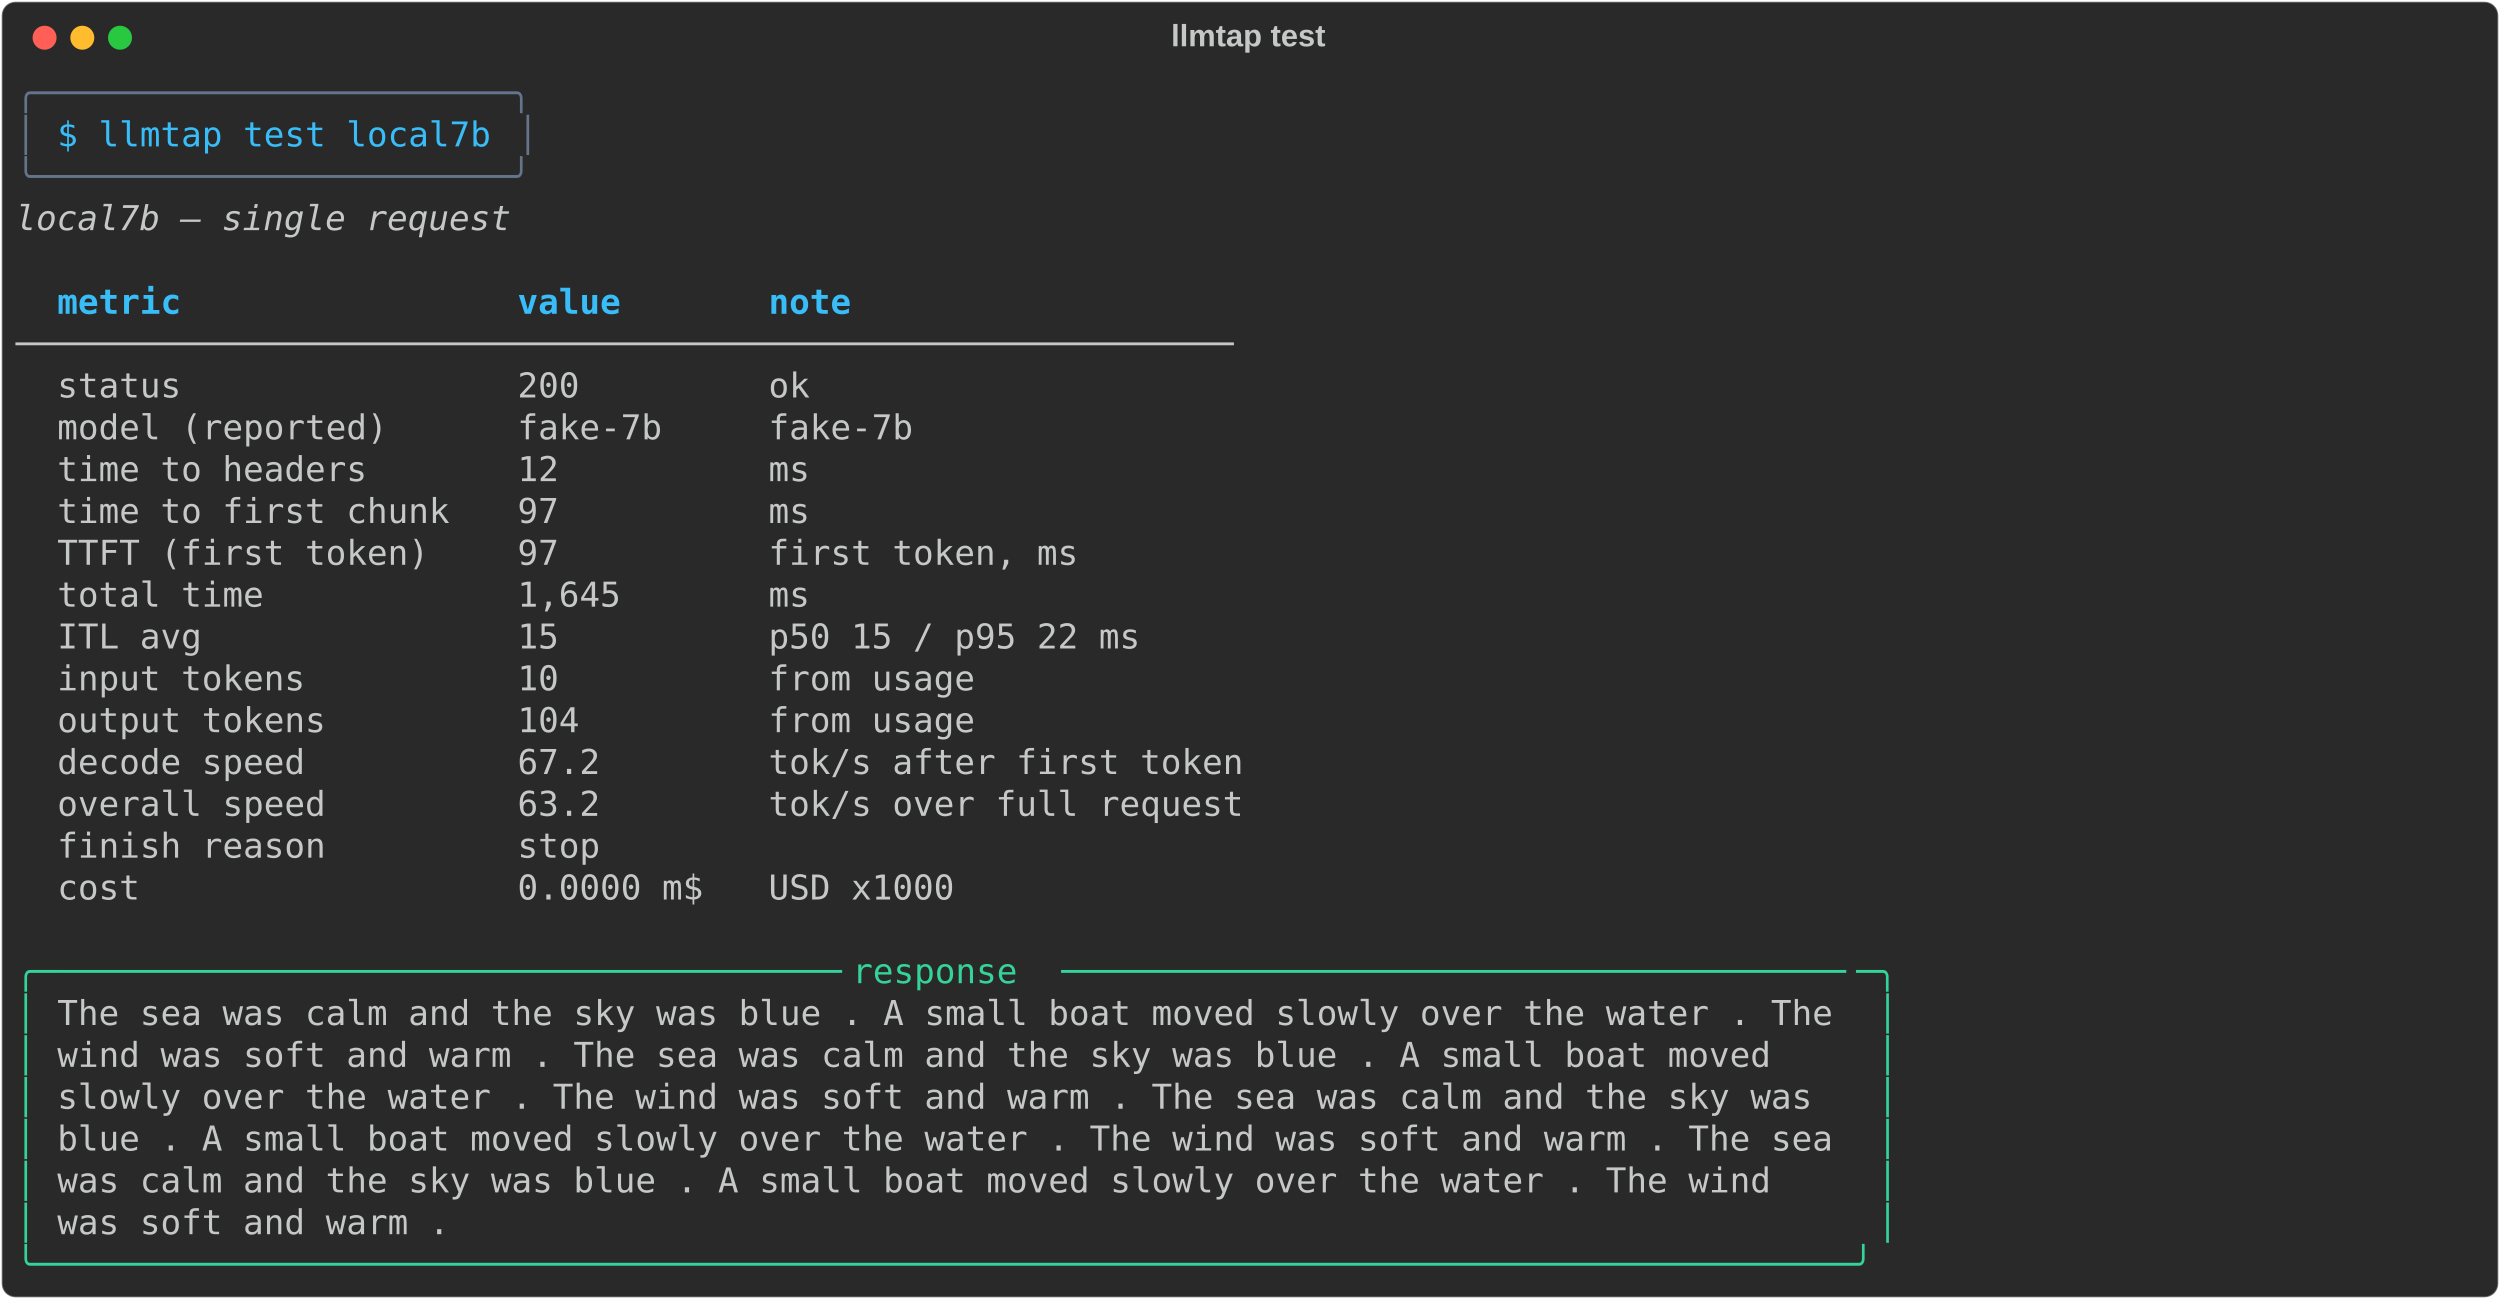
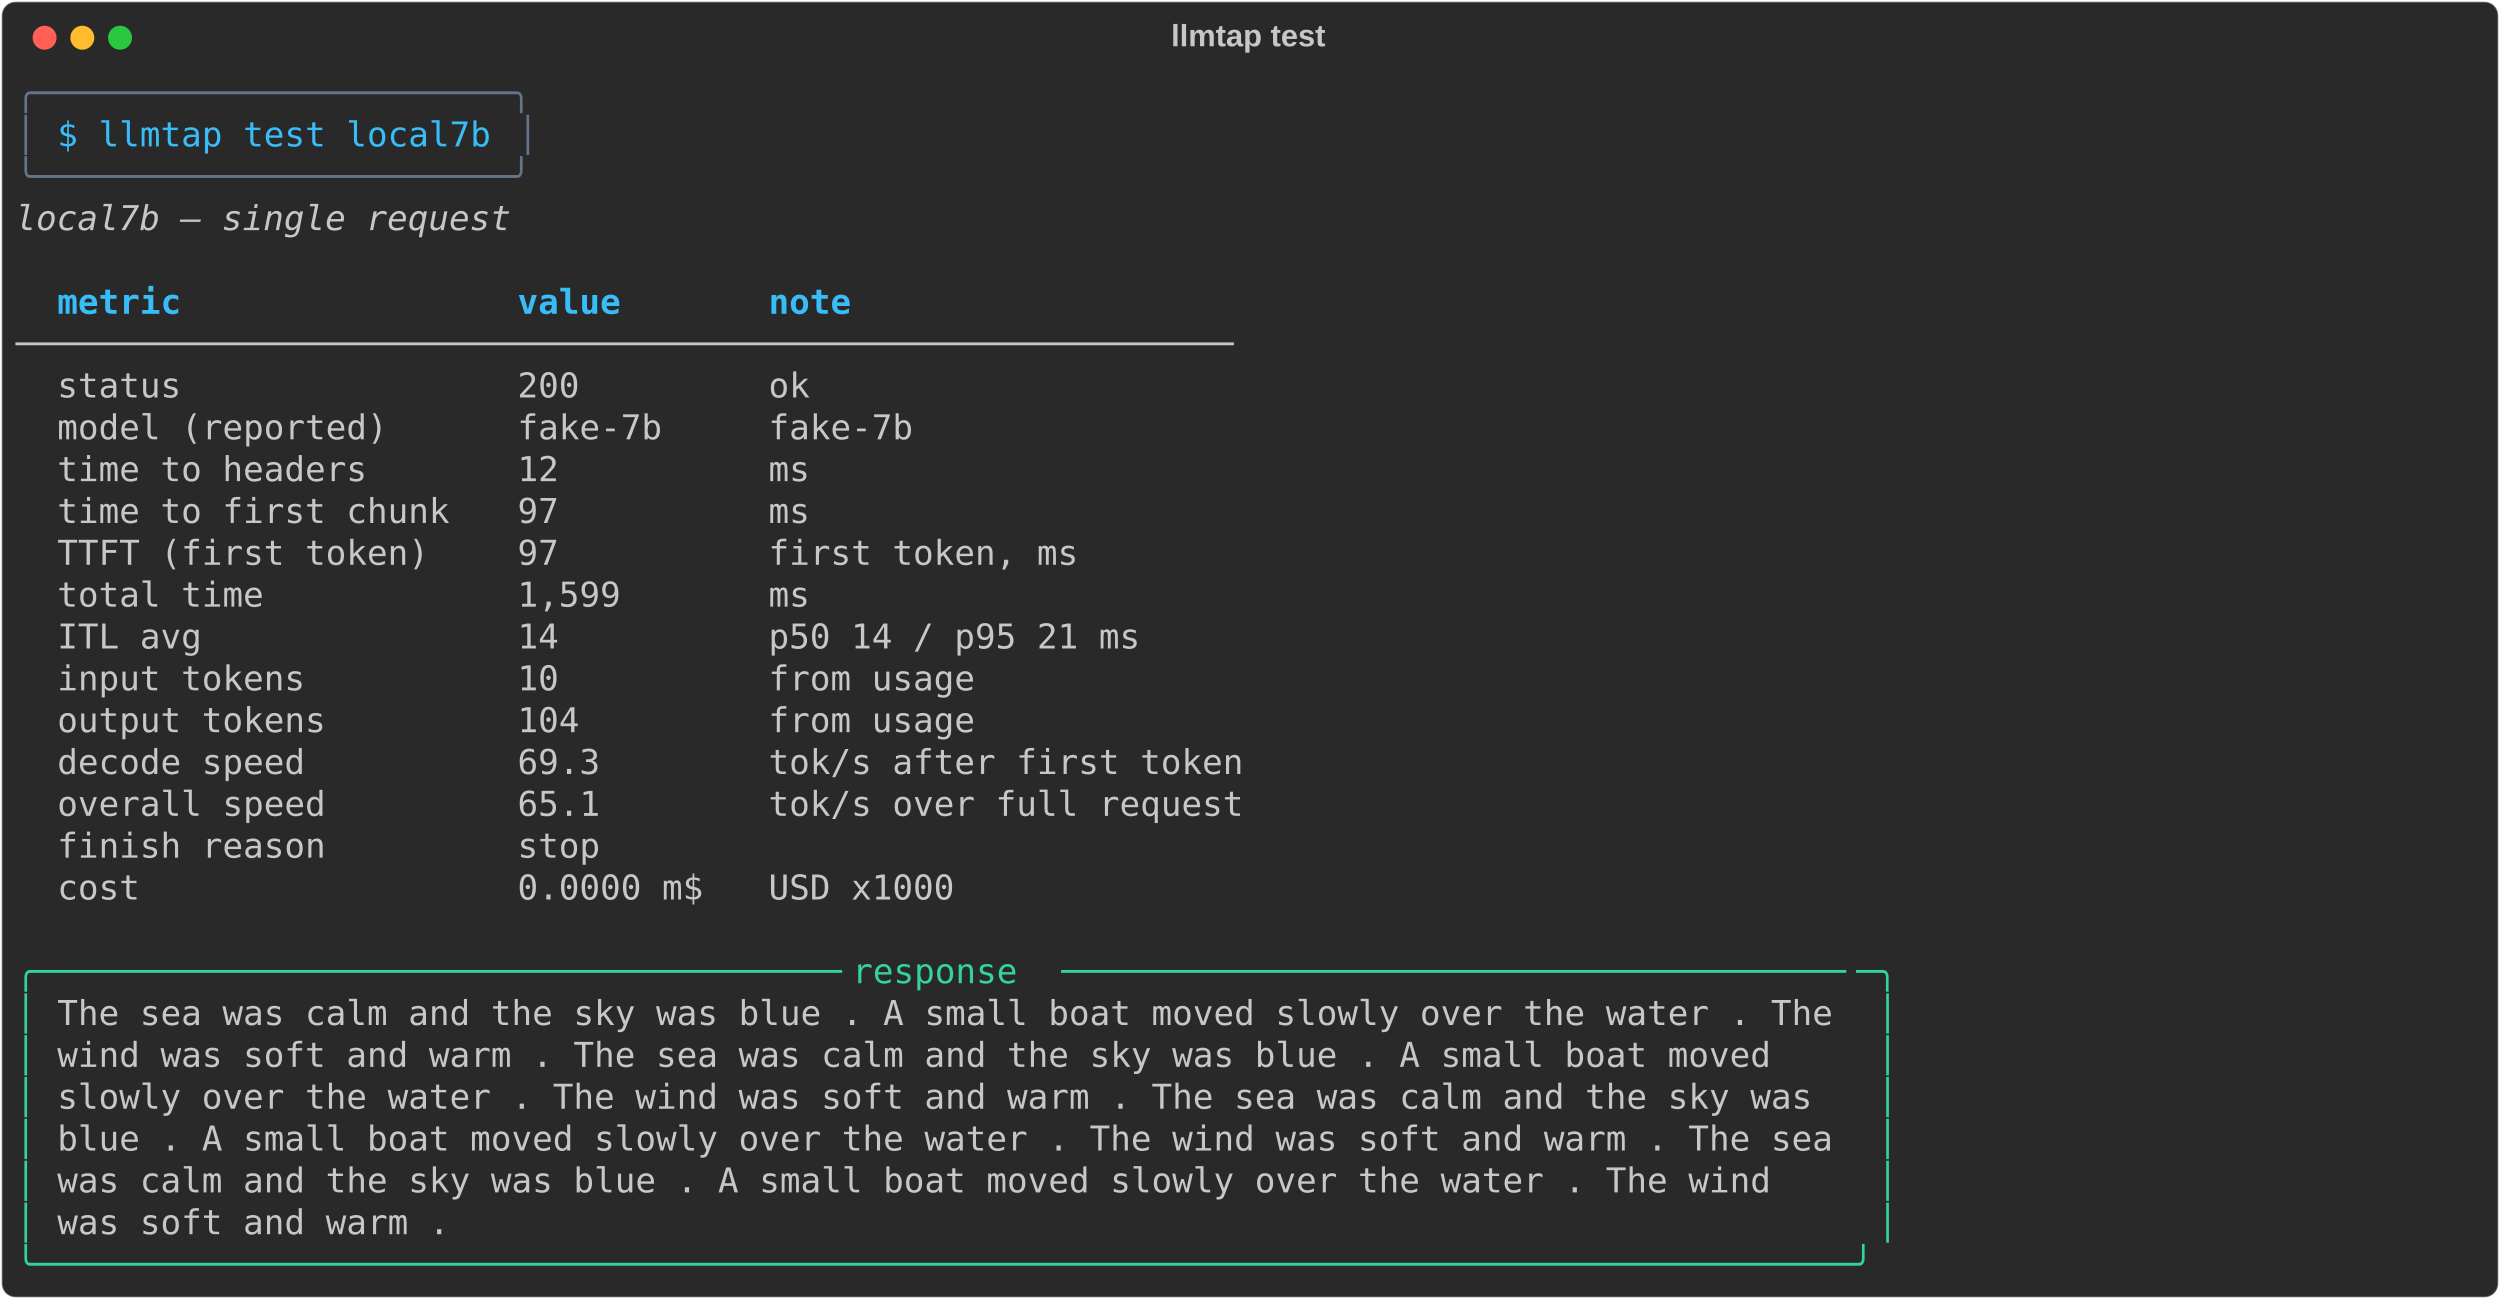
<svg xmlns="http://www.w3.org/2000/svg" class="rich-terminal" viewBox="0 0 1458 757.6">
  <style>

    @font-face {
        font-family: "Fira Code";
        src: local("FiraCode-Regular"),
                url("https://cdnjs.cloudflare.com/ajax/libs/firacode/6.2.0/woff2/FiraCode-Regular.woff2") format("woff2"),
                url("https://cdnjs.cloudflare.com/ajax/libs/firacode/6.2.0/woff/FiraCode-Regular.woff") format("woff");
        font-style: normal;
        font-weight: 400;
    }
    @font-face {
        font-family: "Fira Code";
        src: local("FiraCode-Bold"),
                url("https://cdnjs.cloudflare.com/ajax/libs/firacode/6.2.0/woff2/FiraCode-Bold.woff2") format("woff2"),
                url("https://cdnjs.cloudflare.com/ajax/libs/firacode/6.2.0/woff/FiraCode-Bold.woff") format("woff");
        font-style: bold;
        font-weight: 700;
    }

-     .terminal-673663-matrix {
+     .terminal-3278587784-matrix {
        font-family: Fira Code, monospace;
        font-size: 20px;
        line-height: 24.4px;
        font-variant-east-asian: full-width;
    }

-     .terminal-673663-title {
+     .terminal-3278587784-title {
        font-size: 18px;
        font-weight: bold;
        font-family: arial;
    }

-     .terminal-673663-r1 { fill: #64748b }
- .terminal-673663-r2 { fill: #c5c8c6 }
- .terminal-673663-r3 { fill: #38bdf8 }
- .terminal-673663-r4 { fill: #c5c8c6;font-style: italic; }
- .terminal-673663-r5 { fill: #38bdf8;font-weight: bold }
- .terminal-673663-r6 { fill: #34d399 }
+     .terminal-3278587784-r1 { fill: #64748b }
+ .terminal-3278587784-r2 { fill: #c5c8c6 }
+ .terminal-3278587784-r3 { fill: #38bdf8 }
+ .terminal-3278587784-r4 { fill: #c5c8c6;font-style: italic; }
+ .terminal-3278587784-r5 { fill: #38bdf8;font-weight: bold }
+ .terminal-3278587784-r6 { fill: #34d399 }
    </style>
  <defs>
-     <clipPath id="terminal-673663-clip-terminal">
+     <clipPath id="terminal-3278587784-clip-terminal">
      <rect x="0" y="0" width="1438.6" height="706.6" />
    </clipPath>
-     <clipPath id="terminal-673663-line-0">
+     <clipPath id="terminal-3278587784-line-0">
      <rect x="0" y="1.5" width="1439.6" height="24.65" />
    </clipPath>
-     <clipPath id="terminal-673663-line-1">
+     <clipPath id="terminal-3278587784-line-1">
      <rect x="0" y="25.9" width="1439.6" height="24.65" />
    </clipPath>
-     <clipPath id="terminal-673663-line-2">
+     <clipPath id="terminal-3278587784-line-2">
      <rect x="0" y="50.3" width="1439.6" height="24.65" />
    </clipPath>
-     <clipPath id="terminal-673663-line-3">
+     <clipPath id="terminal-3278587784-line-3">
      <rect x="0" y="74.7" width="1439.6" height="24.65" />
    </clipPath>
-     <clipPath id="terminal-673663-line-4">
+     <clipPath id="terminal-3278587784-line-4">
      <rect x="0" y="99.1" width="1439.6" height="24.65" />
    </clipPath>
-     <clipPath id="terminal-673663-line-5">
+     <clipPath id="terminal-3278587784-line-5">
      <rect x="0" y="123.5" width="1439.6" height="24.65" />
    </clipPath>
-     <clipPath id="terminal-673663-line-6">
+     <clipPath id="terminal-3278587784-line-6">
      <rect x="0" y="147.9" width="1439.6" height="24.65" />
    </clipPath>
-     <clipPath id="terminal-673663-line-7">
+     <clipPath id="terminal-3278587784-line-7">
      <rect x="0" y="172.3" width="1439.6" height="24.65" />
    </clipPath>
-     <clipPath id="terminal-673663-line-8">
+     <clipPath id="terminal-3278587784-line-8">
      <rect x="0" y="196.7" width="1439.6" height="24.65" />
    </clipPath>
-     <clipPath id="terminal-673663-line-9">
+     <clipPath id="terminal-3278587784-line-9">
      <rect x="0" y="221.1" width="1439.6" height="24.65" />
    </clipPath>
-     <clipPath id="terminal-673663-line-10">
+     <clipPath id="terminal-3278587784-line-10">
      <rect x="0" y="245.5" width="1439.6" height="24.65" />
    </clipPath>
-     <clipPath id="terminal-673663-line-11">
+     <clipPath id="terminal-3278587784-line-11">
      <rect x="0" y="269.9" width="1439.6" height="24.65" />
    </clipPath>
-     <clipPath id="terminal-673663-line-12">
+     <clipPath id="terminal-3278587784-line-12">
      <rect x="0" y="294.3" width="1439.6" height="24.65" />
    </clipPath>
-     <clipPath id="terminal-673663-line-13">
+     <clipPath id="terminal-3278587784-line-13">
      <rect x="0" y="318.7" width="1439.6" height="24.65" />
    </clipPath>
-     <clipPath id="terminal-673663-line-14">
+     <clipPath id="terminal-3278587784-line-14">
      <rect x="0" y="343.1" width="1439.6" height="24.65" />
    </clipPath>
-     <clipPath id="terminal-673663-line-15">
+     <clipPath id="terminal-3278587784-line-15">
      <rect x="0" y="367.5" width="1439.6" height="24.65" />
    </clipPath>
-     <clipPath id="terminal-673663-line-16">
+     <clipPath id="terminal-3278587784-line-16">
      <rect x="0" y="391.9" width="1439.6" height="24.65" />
    </clipPath>
-     <clipPath id="terminal-673663-line-17">
+     <clipPath id="terminal-3278587784-line-17">
      <rect x="0" y="416.3" width="1439.6" height="24.65" />
    </clipPath>
-     <clipPath id="terminal-673663-line-18">
+     <clipPath id="terminal-3278587784-line-18">
      <rect x="0" y="440.7" width="1439.6" height="24.65" />
    </clipPath>
-     <clipPath id="terminal-673663-line-19">
+     <clipPath id="terminal-3278587784-line-19">
      <rect x="0" y="465.1" width="1439.6" height="24.65" />
    </clipPath>
-     <clipPath id="terminal-673663-line-20">
+     <clipPath id="terminal-3278587784-line-20">
      <rect x="0" y="489.5" width="1439.6" height="24.65" />
    </clipPath>
-     <clipPath id="terminal-673663-line-21">
+     <clipPath id="terminal-3278587784-line-21">
      <rect x="0" y="513.9" width="1439.6" height="24.65" />
    </clipPath>
-     <clipPath id="terminal-673663-line-22">
+     <clipPath id="terminal-3278587784-line-22">
      <rect x="0" y="538.3" width="1439.6" height="24.65" />
    </clipPath>
-     <clipPath id="terminal-673663-line-23">
+     <clipPath id="terminal-3278587784-line-23">
      <rect x="0" y="562.7" width="1439.6" height="24.65" />
    </clipPath>
-     <clipPath id="terminal-673663-line-24">
+     <clipPath id="terminal-3278587784-line-24">
      <rect x="0" y="587.1" width="1439.6" height="24.65" />
    </clipPath>
-     <clipPath id="terminal-673663-line-25">
+     <clipPath id="terminal-3278587784-line-25">
      <rect x="0" y="611.5" width="1439.6" height="24.65" />
    </clipPath>
-     <clipPath id="terminal-673663-line-26">
+     <clipPath id="terminal-3278587784-line-26">
      <rect x="0" y="635.9" width="1439.6" height="24.65" />
    </clipPath>
-     <clipPath id="terminal-673663-line-27">
+     <clipPath id="terminal-3278587784-line-27">
      <rect x="0" y="660.3" width="1439.6" height="24.65" />
    </clipPath>
  </defs>
  <rect fill="#292929" stroke="rgba(255,255,255,0.35)" stroke-width="1" x="1" y="1" width="1456" height="755.6" rx="8" />
-   <text class="terminal-673663-title" fill="#c5c8c6" text-anchor="middle" x="728" y="27">llmtap test</text>
+   <text class="terminal-3278587784-title" fill="#c5c8c6" text-anchor="middle" x="728" y="27">llmtap test</text>
  <g transform="translate(26,22)">
    <circle cx="0" cy="0" r="7" fill="#ff5f57" />
    <circle cx="22" cy="0" r="7" fill="#febc2e" />
    <circle cx="44" cy="0" r="7" fill="#28c840" />
  </g>
-   <g transform="translate(9, 41)" clip-path="url(#terminal-673663-clip-terminal)">
-     <g class="terminal-673663-matrix">
-       <text class="terminal-673663-r1" x="0" y="20" textLength="305" clip-path="url(#terminal-673663-line-0)">╭───────────────────────╮</text>
-       <text class="terminal-673663-r2" x="1439.6" y="20" textLength="12.2" clip-path="url(#terminal-673663-line-0)">
- </text>
-       <text class="terminal-673663-r1" x="0" y="44.4" textLength="12.2" clip-path="url(#terminal-673663-line-1)">│</text>
-       <text class="terminal-673663-r3" x="24.4" y="44.4" textLength="256.2" clip-path="url(#terminal-673663-line-1)">$ llmtap test local7b</text>
-       <text class="terminal-673663-r1" x="292.8" y="44.4" textLength="12.2" clip-path="url(#terminal-673663-line-1)">│</text>
-       <text class="terminal-673663-r2" x="1439.6" y="44.4" textLength="12.2" clip-path="url(#terminal-673663-line-1)">
- </text>
-       <text class="terminal-673663-r1" x="0" y="68.8" textLength="305" clip-path="url(#terminal-673663-line-2)">╰───────────────────────╯</text>
-       <text class="terminal-673663-r2" x="1439.6" y="68.8" textLength="12.2" clip-path="url(#terminal-673663-line-2)">
- </text>
-       <text class="terminal-673663-r4" x="0" y="93.2" textLength="744.2" clip-path="url(#terminal-673663-line-3)">                  local7b — single request                   </text>
-       <text class="terminal-673663-r2" x="1439.6" y="93.2" textLength="12.2" clip-path="url(#terminal-673663-line-3)">
- </text>
-       <text class="terminal-673663-r2" x="1439.6" y="117.6" textLength="12.2" clip-path="url(#terminal-673663-line-4)">
- </text>
-       <text class="terminal-673663-r5" x="24.4" y="142" textLength="231.8" clip-path="url(#terminal-673663-line-5)">metric             </text>
-       <text class="terminal-673663-r5" x="292.8" y="142" textLength="109.8" clip-path="url(#terminal-673663-line-5)">    value</text>
-       <text class="terminal-673663-r5" x="439.2" y="142" textLength="280.6" clip-path="url(#terminal-673663-line-5)">note                   </text>
-       <text class="terminal-673663-r2" x="1439.6" y="142" textLength="12.2" clip-path="url(#terminal-673663-line-5)">
- </text>
-       <text class="terminal-673663-r2" x="0" y="166.4" textLength="744.2" clip-path="url(#terminal-673663-line-6)"> ─────────────────────────────────────────────────────────── </text>
-       <text class="terminal-673663-r2" x="1439.6" y="166.4" textLength="12.2" clip-path="url(#terminal-673663-line-6)">
- </text>
-       <text class="terminal-673663-r2" x="24.4" y="190.8" textLength="231.8" clip-path="url(#terminal-673663-line-7)">status             </text>
-       <text class="terminal-673663-r2" x="292.8" y="190.8" textLength="109.8" clip-path="url(#terminal-673663-line-7)">      200</text>
-       <text class="terminal-673663-r2" x="439.2" y="190.8" textLength="280.6" clip-path="url(#terminal-673663-line-7)">ok                     </text>
-       <text class="terminal-673663-r2" x="1439.6" y="190.8" textLength="12.2" clip-path="url(#terminal-673663-line-7)">
- </text>
-       <text class="terminal-673663-r2" x="24.4" y="215.2" textLength="231.8" clip-path="url(#terminal-673663-line-8)">model (reported)   </text>
-       <text class="terminal-673663-r2" x="292.8" y="215.2" textLength="109.8" clip-path="url(#terminal-673663-line-8)">  fake-7b</text>
-       <text class="terminal-673663-r2" x="439.2" y="215.2" textLength="280.6" clip-path="url(#terminal-673663-line-8)">fake-7b                </text>
-       <text class="terminal-673663-r2" x="1439.6" y="215.2" textLength="12.2" clip-path="url(#terminal-673663-line-8)">
- </text>
-       <text class="terminal-673663-r2" x="24.4" y="239.6" textLength="231.8" clip-path="url(#terminal-673663-line-9)">time to headers    </text>
-       <text class="terminal-673663-r2" x="292.8" y="239.6" textLength="109.8" clip-path="url(#terminal-673663-line-9)">       12</text>
-       <text class="terminal-673663-r2" x="439.2" y="239.6" textLength="280.6" clip-path="url(#terminal-673663-line-9)">ms                     </text>
-       <text class="terminal-673663-r2" x="1439.6" y="239.6" textLength="12.2" clip-path="url(#terminal-673663-line-9)">
- </text>
-       <text class="terminal-673663-r2" x="24.4" y="264" textLength="231.8" clip-path="url(#terminal-673663-line-10)">time to first chunk</text>
-       <text class="terminal-673663-r2" x="292.8" y="264" textLength="109.8" clip-path="url(#terminal-673663-line-10)">       97</text>
-       <text class="terminal-673663-r2" x="439.2" y="264" textLength="280.6" clip-path="url(#terminal-673663-line-10)">ms                     </text>
-       <text class="terminal-673663-r2" x="1439.6" y="264" textLength="12.2" clip-path="url(#terminal-673663-line-10)">
- </text>
-       <text class="terminal-673663-r2" x="24.4" y="288.4" textLength="231.8" clip-path="url(#terminal-673663-line-11)">TTFT (first token) </text>
-       <text class="terminal-673663-r2" x="292.8" y="288.4" textLength="109.8" clip-path="url(#terminal-673663-line-11)">       97</text>
-       <text class="terminal-673663-r2" x="439.2" y="288.4" textLength="280.6" clip-path="url(#terminal-673663-line-11)">first token, ms        </text>
-       <text class="terminal-673663-r2" x="1439.6" y="288.4" textLength="12.2" clip-path="url(#terminal-673663-line-11)">
- </text>
-       <text class="terminal-673663-r2" x="24.4" y="312.8" textLength="231.8" clip-path="url(#terminal-673663-line-12)">total time         </text>
-       <text class="terminal-673663-r2" x="292.8" y="312.8" textLength="109.8" clip-path="url(#terminal-673663-line-12)">    1,645</text>
-       <text class="terminal-673663-r2" x="439.2" y="312.8" textLength="280.6" clip-path="url(#terminal-673663-line-12)">ms                     </text>
-       <text class="terminal-673663-r2" x="1439.6" y="312.8" textLength="12.2" clip-path="url(#terminal-673663-line-12)">
- </text>
-       <text class="terminal-673663-r2" x="24.4" y="337.2" textLength="231.8" clip-path="url(#terminal-673663-line-13)">ITL avg            </text>
-       <text class="terminal-673663-r2" x="292.8" y="337.2" textLength="109.8" clip-path="url(#terminal-673663-line-13)">       15</text>
-       <text class="terminal-673663-r2" x="439.2" y="337.2" textLength="280.6" clip-path="url(#terminal-673663-line-13)">p50 15 / p95 22 ms     </text>
-       <text class="terminal-673663-r2" x="1439.6" y="337.2" textLength="12.2" clip-path="url(#terminal-673663-line-13)">
- </text>
-       <text class="terminal-673663-r2" x="24.4" y="361.6" textLength="231.8" clip-path="url(#terminal-673663-line-14)">input tokens       </text>
-       <text class="terminal-673663-r2" x="292.8" y="361.6" textLength="109.8" clip-path="url(#terminal-673663-line-14)">       10</text>
-       <text class="terminal-673663-r2" x="439.2" y="361.6" textLength="280.6" clip-path="url(#terminal-673663-line-14)">from usage             </text>
-       <text class="terminal-673663-r2" x="1439.6" y="361.6" textLength="12.2" clip-path="url(#terminal-673663-line-14)">
- </text>
-       <text class="terminal-673663-r2" x="24.4" y="386" textLength="231.8" clip-path="url(#terminal-673663-line-15)">output tokens      </text>
-       <text class="terminal-673663-r2" x="292.8" y="386" textLength="109.8" clip-path="url(#terminal-673663-line-15)">      104</text>
-       <text class="terminal-673663-r2" x="439.2" y="386" textLength="280.6" clip-path="url(#terminal-673663-line-15)">from usage             </text>
-       <text class="terminal-673663-r2" x="1439.6" y="386" textLength="12.2" clip-path="url(#terminal-673663-line-15)">
- </text>
-       <text class="terminal-673663-r2" x="24.4" y="410.4" textLength="231.8" clip-path="url(#terminal-673663-line-16)">decode speed       </text>
-       <text class="terminal-673663-r2" x="292.8" y="410.4" textLength="109.8" clip-path="url(#terminal-673663-line-16)">     67.2</text>
-       <text class="terminal-673663-r2" x="439.2" y="410.4" textLength="280.6" clip-path="url(#terminal-673663-line-16)">tok/s after first token</text>
-       <text class="terminal-673663-r2" x="1439.6" y="410.4" textLength="12.2" clip-path="url(#terminal-673663-line-16)">
- </text>
-       <text class="terminal-673663-r2" x="24.4" y="434.8" textLength="231.8" clip-path="url(#terminal-673663-line-17)">overall speed      </text>
-       <text class="terminal-673663-r2" x="292.8" y="434.8" textLength="109.8" clip-path="url(#terminal-673663-line-17)">     63.2</text>
-       <text class="terminal-673663-r2" x="439.2" y="434.8" textLength="280.6" clip-path="url(#terminal-673663-line-17)">tok/s over full request</text>
-       <text class="terminal-673663-r2" x="1439.6" y="434.8" textLength="12.2" clip-path="url(#terminal-673663-line-17)">
- </text>
-       <text class="terminal-673663-r2" x="24.4" y="459.2" textLength="231.8" clip-path="url(#terminal-673663-line-18)">finish reason      </text>
-       <text class="terminal-673663-r2" x="292.8" y="459.2" textLength="109.8" clip-path="url(#terminal-673663-line-18)">     stop</text>
-       <text class="terminal-673663-r2" x="1439.6" y="459.2" textLength="12.2" clip-path="url(#terminal-673663-line-18)">
- </text>
-       <text class="terminal-673663-r2" x="24.4" y="483.6" textLength="231.8" clip-path="url(#terminal-673663-line-19)">cost               </text>
-       <text class="terminal-673663-r2" x="292.8" y="483.6" textLength="109.8" clip-path="url(#terminal-673663-line-19)">0.0000 m$</text>
-       <text class="terminal-673663-r2" x="439.2" y="483.6" textLength="280.6" clip-path="url(#terminal-673663-line-19)">USD x1000              </text>
-       <text class="terminal-673663-r2" x="1439.6" y="483.6" textLength="12.2" clip-path="url(#terminal-673663-line-19)">
- </text>
-       <text class="terminal-673663-r2" x="1439.6" y="508" textLength="12.2" clip-path="url(#terminal-673663-line-20)">
- </text>
-       <text class="terminal-673663-r6" x="0" y="532.4" textLength="24.4" clip-path="url(#terminal-673663-line-21)">╭─</text>
-       <text class="terminal-673663-r6" x="24.4" y="532.4" textLength="463.6" clip-path="url(#terminal-673663-line-21)">──────────────────────────────────────</text>
-       <text class="terminal-673663-r6" x="488" y="532.4" textLength="122" clip-path="url(#terminal-673663-line-21)"> response </text>
-       <text class="terminal-673663-r6" x="610" y="532.4" textLength="463.6" clip-path="url(#terminal-673663-line-21)">──────────────────────────────────────</text>
-       <text class="terminal-673663-r6" x="1073.6" y="532.4" textLength="24.4" clip-path="url(#terminal-673663-line-21)">─╮</text>
-       <text class="terminal-673663-r2" x="1439.6" y="532.4" textLength="12.2" clip-path="url(#terminal-673663-line-21)">
- </text>
-       <text class="terminal-673663-r6" x="0" y="556.8" textLength="12.2" clip-path="url(#terminal-673663-line-22)">│</text>
-       <text class="terminal-673663-r2" x="24.4" y="556.8" textLength="1049.2" clip-path="url(#terminal-673663-line-22)">The sea was calm and the sky was blue . A small boat moved slowly over the water . The</text>
-       <text class="terminal-673663-r6" x="1085.8" y="556.8" textLength="12.2" clip-path="url(#terminal-673663-line-22)">│</text>
-       <text class="terminal-673663-r2" x="1439.6" y="556.8" textLength="12.2" clip-path="url(#terminal-673663-line-22)">
- </text>
-       <text class="terminal-673663-r6" x="0" y="581.2" textLength="12.2" clip-path="url(#terminal-673663-line-23)">│</text>
-       <text class="terminal-673663-r2" x="24.4" y="581.2" textLength="1024.8" clip-path="url(#terminal-673663-line-23)">wind was soft and warm . The sea was calm and the sky was blue . A small boat moved </text>
-       <text class="terminal-673663-r6" x="1085.8" y="581.2" textLength="12.2" clip-path="url(#terminal-673663-line-23)">│</text>
-       <text class="terminal-673663-r2" x="1439.6" y="581.2" textLength="12.2" clip-path="url(#terminal-673663-line-23)">
- </text>
-       <text class="terminal-673663-r6" x="0" y="605.6" textLength="12.2" clip-path="url(#terminal-673663-line-24)">│</text>
-       <text class="terminal-673663-r2" x="24.4" y="605.6" textLength="1049.2" clip-path="url(#terminal-673663-line-24)">slowly over the water . The wind was soft and warm . The sea was calm and the sky was </text>
-       <text class="terminal-673663-r6" x="1085.8" y="605.6" textLength="12.2" clip-path="url(#terminal-673663-line-24)">│</text>
-       <text class="terminal-673663-r2" x="1439.6" y="605.6" textLength="12.2" clip-path="url(#terminal-673663-line-24)">
- </text>
-       <text class="terminal-673663-r6" x="0" y="630" textLength="12.2" clip-path="url(#terminal-673663-line-25)">│</text>
-       <text class="terminal-673663-r2" x="24.4" y="630" textLength="1049.2" clip-path="url(#terminal-673663-line-25)">blue . A small boat moved slowly over the water . The wind was soft and warm . The sea</text>
-       <text class="terminal-673663-r6" x="1085.8" y="630" textLength="12.2" clip-path="url(#terminal-673663-line-25)">│</text>
-       <text class="terminal-673663-r2" x="1439.6" y="630" textLength="12.2" clip-path="url(#terminal-673663-line-25)">
- </text>
-       <text class="terminal-673663-r6" x="0" y="654.4" textLength="12.2" clip-path="url(#terminal-673663-line-26)">│</text>
-       <text class="terminal-673663-r2" x="24.4" y="654.4" textLength="1024.8" clip-path="url(#terminal-673663-line-26)">was calm and the sky was blue . A small boat moved slowly over the water . The wind </text>
-       <text class="terminal-673663-r6" x="1085.8" y="654.4" textLength="12.2" clip-path="url(#terminal-673663-line-26)">│</text>
-       <text class="terminal-673663-r2" x="1439.6" y="654.4" textLength="12.2" clip-path="url(#terminal-673663-line-26)">
- </text>
-       <text class="terminal-673663-r6" x="0" y="678.8" textLength="12.2" clip-path="url(#terminal-673663-line-27)">│</text>
-       <text class="terminal-673663-r2" x="24.4" y="678.8" textLength="244" clip-path="url(#terminal-673663-line-27)">was soft and warm . </text>
-       <text class="terminal-673663-r6" x="1085.8" y="678.8" textLength="12.2" clip-path="url(#terminal-673663-line-27)">│</text>
-       <text class="terminal-673663-r2" x="1439.6" y="678.8" textLength="12.2" clip-path="url(#terminal-673663-line-27)">
- </text>
-       <text class="terminal-673663-r6" x="0" y="703.2" textLength="1098" clip-path="url(#terminal-673663-line-28)">╰────────────────────────────────────────────────────────────────────────────────────────╯</text>
-       <text class="terminal-673663-r2" x="1439.6" y="703.2" textLength="12.2" clip-path="url(#terminal-673663-line-28)">
+   <g transform="translate(9, 41)" clip-path="url(#terminal-3278587784-clip-terminal)">
+     <g class="terminal-3278587784-matrix">
+       <text class="terminal-3278587784-r1" x="0" y="20" textLength="305" clip-path="url(#terminal-3278587784-line-0)">╭───────────────────────╮</text>
+       <text class="terminal-3278587784-r2" x="1439.6" y="20" textLength="12.2" clip-path="url(#terminal-3278587784-line-0)">
+ </text>
+       <text class="terminal-3278587784-r1" x="0" y="44.4" textLength="12.2" clip-path="url(#terminal-3278587784-line-1)">│</text>
+       <text class="terminal-3278587784-r3" x="24.4" y="44.4" textLength="256.2" clip-path="url(#terminal-3278587784-line-1)">$ llmtap test local7b</text>
+       <text class="terminal-3278587784-r1" x="292.8" y="44.4" textLength="12.2" clip-path="url(#terminal-3278587784-line-1)">│</text>
+       <text class="terminal-3278587784-r2" x="1439.6" y="44.4" textLength="12.2" clip-path="url(#terminal-3278587784-line-1)">
+ </text>
+       <text class="terminal-3278587784-r1" x="0" y="68.8" textLength="305" clip-path="url(#terminal-3278587784-line-2)">╰───────────────────────╯</text>
+       <text class="terminal-3278587784-r2" x="1439.6" y="68.8" textLength="12.2" clip-path="url(#terminal-3278587784-line-2)">
+ </text>
+       <text class="terminal-3278587784-r4" x="0" y="93.2" textLength="744.2" clip-path="url(#terminal-3278587784-line-3)">                  local7b — single request                   </text>
+       <text class="terminal-3278587784-r2" x="1439.6" y="93.2" textLength="12.2" clip-path="url(#terminal-3278587784-line-3)">
+ </text>
+       <text class="terminal-3278587784-r2" x="1439.6" y="117.6" textLength="12.2" clip-path="url(#terminal-3278587784-line-4)">
+ </text>
+       <text class="terminal-3278587784-r5" x="24.4" y="142" textLength="231.8" clip-path="url(#terminal-3278587784-line-5)">metric             </text>
+       <text class="terminal-3278587784-r5" x="292.8" y="142" textLength="109.8" clip-path="url(#terminal-3278587784-line-5)">    value</text>
+       <text class="terminal-3278587784-r5" x="439.2" y="142" textLength="280.6" clip-path="url(#terminal-3278587784-line-5)">note                   </text>
+       <text class="terminal-3278587784-r2" x="1439.6" y="142" textLength="12.2" clip-path="url(#terminal-3278587784-line-5)">
+ </text>
+       <text class="terminal-3278587784-r2" x="0" y="166.4" textLength="744.2" clip-path="url(#terminal-3278587784-line-6)"> ─────────────────────────────────────────────────────────── </text>
+       <text class="terminal-3278587784-r2" x="1439.6" y="166.4" textLength="12.2" clip-path="url(#terminal-3278587784-line-6)">
+ </text>
+       <text class="terminal-3278587784-r2" x="24.4" y="190.8" textLength="231.8" clip-path="url(#terminal-3278587784-line-7)">status             </text>
+       <text class="terminal-3278587784-r2" x="292.8" y="190.8" textLength="109.8" clip-path="url(#terminal-3278587784-line-7)">      200</text>
+       <text class="terminal-3278587784-r2" x="439.2" y="190.8" textLength="280.6" clip-path="url(#terminal-3278587784-line-7)">ok                     </text>
+       <text class="terminal-3278587784-r2" x="1439.6" y="190.8" textLength="12.2" clip-path="url(#terminal-3278587784-line-7)">
+ </text>
+       <text class="terminal-3278587784-r2" x="24.4" y="215.2" textLength="231.8" clip-path="url(#terminal-3278587784-line-8)">model (reported)   </text>
+       <text class="terminal-3278587784-r2" x="292.8" y="215.2" textLength="109.8" clip-path="url(#terminal-3278587784-line-8)">  fake-7b</text>
+       <text class="terminal-3278587784-r2" x="439.2" y="215.2" textLength="280.6" clip-path="url(#terminal-3278587784-line-8)">fake-7b                </text>
+       <text class="terminal-3278587784-r2" x="1439.6" y="215.2" textLength="12.2" clip-path="url(#terminal-3278587784-line-8)">
+ </text>
+       <text class="terminal-3278587784-r2" x="24.4" y="239.6" textLength="231.8" clip-path="url(#terminal-3278587784-line-9)">time to headers    </text>
+       <text class="terminal-3278587784-r2" x="292.8" y="239.6" textLength="109.8" clip-path="url(#terminal-3278587784-line-9)">       12</text>
+       <text class="terminal-3278587784-r2" x="439.2" y="239.6" textLength="280.6" clip-path="url(#terminal-3278587784-line-9)">ms                     </text>
+       <text class="terminal-3278587784-r2" x="1439.6" y="239.6" textLength="12.2" clip-path="url(#terminal-3278587784-line-9)">
+ </text>
+       <text class="terminal-3278587784-r2" x="24.4" y="264" textLength="231.8" clip-path="url(#terminal-3278587784-line-10)">time to first chunk</text>
+       <text class="terminal-3278587784-r2" x="292.8" y="264" textLength="109.8" clip-path="url(#terminal-3278587784-line-10)">       97</text>
+       <text class="terminal-3278587784-r2" x="439.2" y="264" textLength="280.6" clip-path="url(#terminal-3278587784-line-10)">ms                     </text>
+       <text class="terminal-3278587784-r2" x="1439.6" y="264" textLength="12.2" clip-path="url(#terminal-3278587784-line-10)">
+ </text>
+       <text class="terminal-3278587784-r2" x="24.4" y="288.4" textLength="231.8" clip-path="url(#terminal-3278587784-line-11)">TTFT (first token) </text>
+       <text class="terminal-3278587784-r2" x="292.8" y="288.4" textLength="109.8" clip-path="url(#terminal-3278587784-line-11)">       97</text>
+       <text class="terminal-3278587784-r2" x="439.2" y="288.4" textLength="280.6" clip-path="url(#terminal-3278587784-line-11)">first token, ms        </text>
+       <text class="terminal-3278587784-r2" x="1439.6" y="288.4" textLength="12.2" clip-path="url(#terminal-3278587784-line-11)">
+ </text>
+       <text class="terminal-3278587784-r2" x="24.4" y="312.8" textLength="231.8" clip-path="url(#terminal-3278587784-line-12)">total time         </text>
+       <text class="terminal-3278587784-r2" x="292.8" y="312.8" textLength="109.8" clip-path="url(#terminal-3278587784-line-12)">    1,599</text>
+       <text class="terminal-3278587784-r2" x="439.2" y="312.8" textLength="280.6" clip-path="url(#terminal-3278587784-line-12)">ms                     </text>
+       <text class="terminal-3278587784-r2" x="1439.6" y="312.8" textLength="12.2" clip-path="url(#terminal-3278587784-line-12)">
+ </text>
+       <text class="terminal-3278587784-r2" x="24.4" y="337.2" textLength="231.8" clip-path="url(#terminal-3278587784-line-13)">ITL avg            </text>
+       <text class="terminal-3278587784-r2" x="292.8" y="337.2" textLength="109.8" clip-path="url(#terminal-3278587784-line-13)">       14</text>
+       <text class="terminal-3278587784-r2" x="439.2" y="337.2" textLength="280.6" clip-path="url(#terminal-3278587784-line-13)">p50 14 / p95 21 ms     </text>
+       <text class="terminal-3278587784-r2" x="1439.6" y="337.2" textLength="12.2" clip-path="url(#terminal-3278587784-line-13)">
+ </text>
+       <text class="terminal-3278587784-r2" x="24.4" y="361.6" textLength="231.8" clip-path="url(#terminal-3278587784-line-14)">input tokens       </text>
+       <text class="terminal-3278587784-r2" x="292.8" y="361.6" textLength="109.8" clip-path="url(#terminal-3278587784-line-14)">       10</text>
+       <text class="terminal-3278587784-r2" x="439.2" y="361.6" textLength="280.6" clip-path="url(#terminal-3278587784-line-14)">from usage             </text>
+       <text class="terminal-3278587784-r2" x="1439.6" y="361.6" textLength="12.2" clip-path="url(#terminal-3278587784-line-14)">
+ </text>
+       <text class="terminal-3278587784-r2" x="24.4" y="386" textLength="231.8" clip-path="url(#terminal-3278587784-line-15)">output tokens      </text>
+       <text class="terminal-3278587784-r2" x="292.8" y="386" textLength="109.8" clip-path="url(#terminal-3278587784-line-15)">      104</text>
+       <text class="terminal-3278587784-r2" x="439.2" y="386" textLength="280.6" clip-path="url(#terminal-3278587784-line-15)">from usage             </text>
+       <text class="terminal-3278587784-r2" x="1439.6" y="386" textLength="12.2" clip-path="url(#terminal-3278587784-line-15)">
+ </text>
+       <text class="terminal-3278587784-r2" x="24.4" y="410.4" textLength="231.8" clip-path="url(#terminal-3278587784-line-16)">decode speed       </text>
+       <text class="terminal-3278587784-r2" x="292.8" y="410.4" textLength="109.8" clip-path="url(#terminal-3278587784-line-16)">     69.3</text>
+       <text class="terminal-3278587784-r2" x="439.2" y="410.4" textLength="280.6" clip-path="url(#terminal-3278587784-line-16)">tok/s after first token</text>
+       <text class="terminal-3278587784-r2" x="1439.6" y="410.4" textLength="12.2" clip-path="url(#terminal-3278587784-line-16)">
+ </text>
+       <text class="terminal-3278587784-r2" x="24.4" y="434.8" textLength="231.8" clip-path="url(#terminal-3278587784-line-17)">overall speed      </text>
+       <text class="terminal-3278587784-r2" x="292.8" y="434.8" textLength="109.8" clip-path="url(#terminal-3278587784-line-17)">     65.1</text>
+       <text class="terminal-3278587784-r2" x="439.2" y="434.8" textLength="280.6" clip-path="url(#terminal-3278587784-line-17)">tok/s over full request</text>
+       <text class="terminal-3278587784-r2" x="1439.6" y="434.8" textLength="12.2" clip-path="url(#terminal-3278587784-line-17)">
+ </text>
+       <text class="terminal-3278587784-r2" x="24.4" y="459.2" textLength="231.8" clip-path="url(#terminal-3278587784-line-18)">finish reason      </text>
+       <text class="terminal-3278587784-r2" x="292.8" y="459.2" textLength="109.8" clip-path="url(#terminal-3278587784-line-18)">     stop</text>
+       <text class="terminal-3278587784-r2" x="1439.6" y="459.2" textLength="12.2" clip-path="url(#terminal-3278587784-line-18)">
+ </text>
+       <text class="terminal-3278587784-r2" x="24.4" y="483.6" textLength="231.8" clip-path="url(#terminal-3278587784-line-19)">cost               </text>
+       <text class="terminal-3278587784-r2" x="292.8" y="483.6" textLength="109.8" clip-path="url(#terminal-3278587784-line-19)">0.0000 m$</text>
+       <text class="terminal-3278587784-r2" x="439.2" y="483.6" textLength="280.6" clip-path="url(#terminal-3278587784-line-19)">USD x1000              </text>
+       <text class="terminal-3278587784-r2" x="1439.6" y="483.6" textLength="12.2" clip-path="url(#terminal-3278587784-line-19)">
+ </text>
+       <text class="terminal-3278587784-r2" x="1439.6" y="508" textLength="12.2" clip-path="url(#terminal-3278587784-line-20)">
+ </text>
+       <text class="terminal-3278587784-r6" x="0" y="532.4" textLength="24.4" clip-path="url(#terminal-3278587784-line-21)">╭─</text>
+       <text class="terminal-3278587784-r6" x="24.4" y="532.4" textLength="463.6" clip-path="url(#terminal-3278587784-line-21)">──────────────────────────────────────</text>
+       <text class="terminal-3278587784-r6" x="488" y="532.4" textLength="122" clip-path="url(#terminal-3278587784-line-21)"> response </text>
+       <text class="terminal-3278587784-r6" x="610" y="532.4" textLength="463.6" clip-path="url(#terminal-3278587784-line-21)">──────────────────────────────────────</text>
+       <text class="terminal-3278587784-r6" x="1073.6" y="532.4" textLength="24.4" clip-path="url(#terminal-3278587784-line-21)">─╮</text>
+       <text class="terminal-3278587784-r2" x="1439.6" y="532.4" textLength="12.2" clip-path="url(#terminal-3278587784-line-21)">
+ </text>
+       <text class="terminal-3278587784-r6" x="0" y="556.8" textLength="12.2" clip-path="url(#terminal-3278587784-line-22)">│</text>
+       <text class="terminal-3278587784-r2" x="24.4" y="556.8" textLength="1049.2" clip-path="url(#terminal-3278587784-line-22)">The sea was calm and the sky was blue . A small boat moved slowly over the water . The</text>
+       <text class="terminal-3278587784-r6" x="1085.8" y="556.8" textLength="12.2" clip-path="url(#terminal-3278587784-line-22)">│</text>
+       <text class="terminal-3278587784-r2" x="1439.6" y="556.8" textLength="12.2" clip-path="url(#terminal-3278587784-line-22)">
+ </text>
+       <text class="terminal-3278587784-r6" x="0" y="581.2" textLength="12.2" clip-path="url(#terminal-3278587784-line-23)">│</text>
+       <text class="terminal-3278587784-r2" x="24.4" y="581.2" textLength="1024.8" clip-path="url(#terminal-3278587784-line-23)">wind was soft and warm . The sea was calm and the sky was blue . A small boat moved </text>
+       <text class="terminal-3278587784-r6" x="1085.8" y="581.2" textLength="12.2" clip-path="url(#terminal-3278587784-line-23)">│</text>
+       <text class="terminal-3278587784-r2" x="1439.6" y="581.2" textLength="12.2" clip-path="url(#terminal-3278587784-line-23)">
+ </text>
+       <text class="terminal-3278587784-r6" x="0" y="605.6" textLength="12.2" clip-path="url(#terminal-3278587784-line-24)">│</text>
+       <text class="terminal-3278587784-r2" x="24.4" y="605.6" textLength="1049.2" clip-path="url(#terminal-3278587784-line-24)">slowly over the water . The wind was soft and warm . The sea was calm and the sky was </text>
+       <text class="terminal-3278587784-r6" x="1085.8" y="605.6" textLength="12.2" clip-path="url(#terminal-3278587784-line-24)">│</text>
+       <text class="terminal-3278587784-r2" x="1439.6" y="605.6" textLength="12.2" clip-path="url(#terminal-3278587784-line-24)">
+ </text>
+       <text class="terminal-3278587784-r6" x="0" y="630" textLength="12.2" clip-path="url(#terminal-3278587784-line-25)">│</text>
+       <text class="terminal-3278587784-r2" x="24.4" y="630" textLength="1049.2" clip-path="url(#terminal-3278587784-line-25)">blue . A small boat moved slowly over the water . The wind was soft and warm . The sea</text>
+       <text class="terminal-3278587784-r6" x="1085.8" y="630" textLength="12.2" clip-path="url(#terminal-3278587784-line-25)">│</text>
+       <text class="terminal-3278587784-r2" x="1439.6" y="630" textLength="12.2" clip-path="url(#terminal-3278587784-line-25)">
+ </text>
+       <text class="terminal-3278587784-r6" x="0" y="654.4" textLength="12.2" clip-path="url(#terminal-3278587784-line-26)">│</text>
+       <text class="terminal-3278587784-r2" x="24.4" y="654.4" textLength="1024.8" clip-path="url(#terminal-3278587784-line-26)">was calm and the sky was blue . A small boat moved slowly over the water . The wind </text>
+       <text class="terminal-3278587784-r6" x="1085.8" y="654.4" textLength="12.2" clip-path="url(#terminal-3278587784-line-26)">│</text>
+       <text class="terminal-3278587784-r2" x="1439.6" y="654.4" textLength="12.2" clip-path="url(#terminal-3278587784-line-26)">
+ </text>
+       <text class="terminal-3278587784-r6" x="0" y="678.8" textLength="12.2" clip-path="url(#terminal-3278587784-line-27)">│</text>
+       <text class="terminal-3278587784-r2" x="24.4" y="678.8" textLength="244" clip-path="url(#terminal-3278587784-line-27)">was soft and warm . </text>
+       <text class="terminal-3278587784-r6" x="1085.8" y="678.8" textLength="12.2" clip-path="url(#terminal-3278587784-line-27)">│</text>
+       <text class="terminal-3278587784-r2" x="1439.6" y="678.8" textLength="12.2" clip-path="url(#terminal-3278587784-line-27)">
+ </text>
+       <text class="terminal-3278587784-r6" x="0" y="703.2" textLength="1098" clip-path="url(#terminal-3278587784-line-28)">╰────────────────────────────────────────────────────────────────────────────────────────╯</text>
+       <text class="terminal-3278587784-r2" x="1439.6" y="703.2" textLength="12.2" clip-path="url(#terminal-3278587784-line-28)">
</text>
    </g>
  </g>
</svg>
